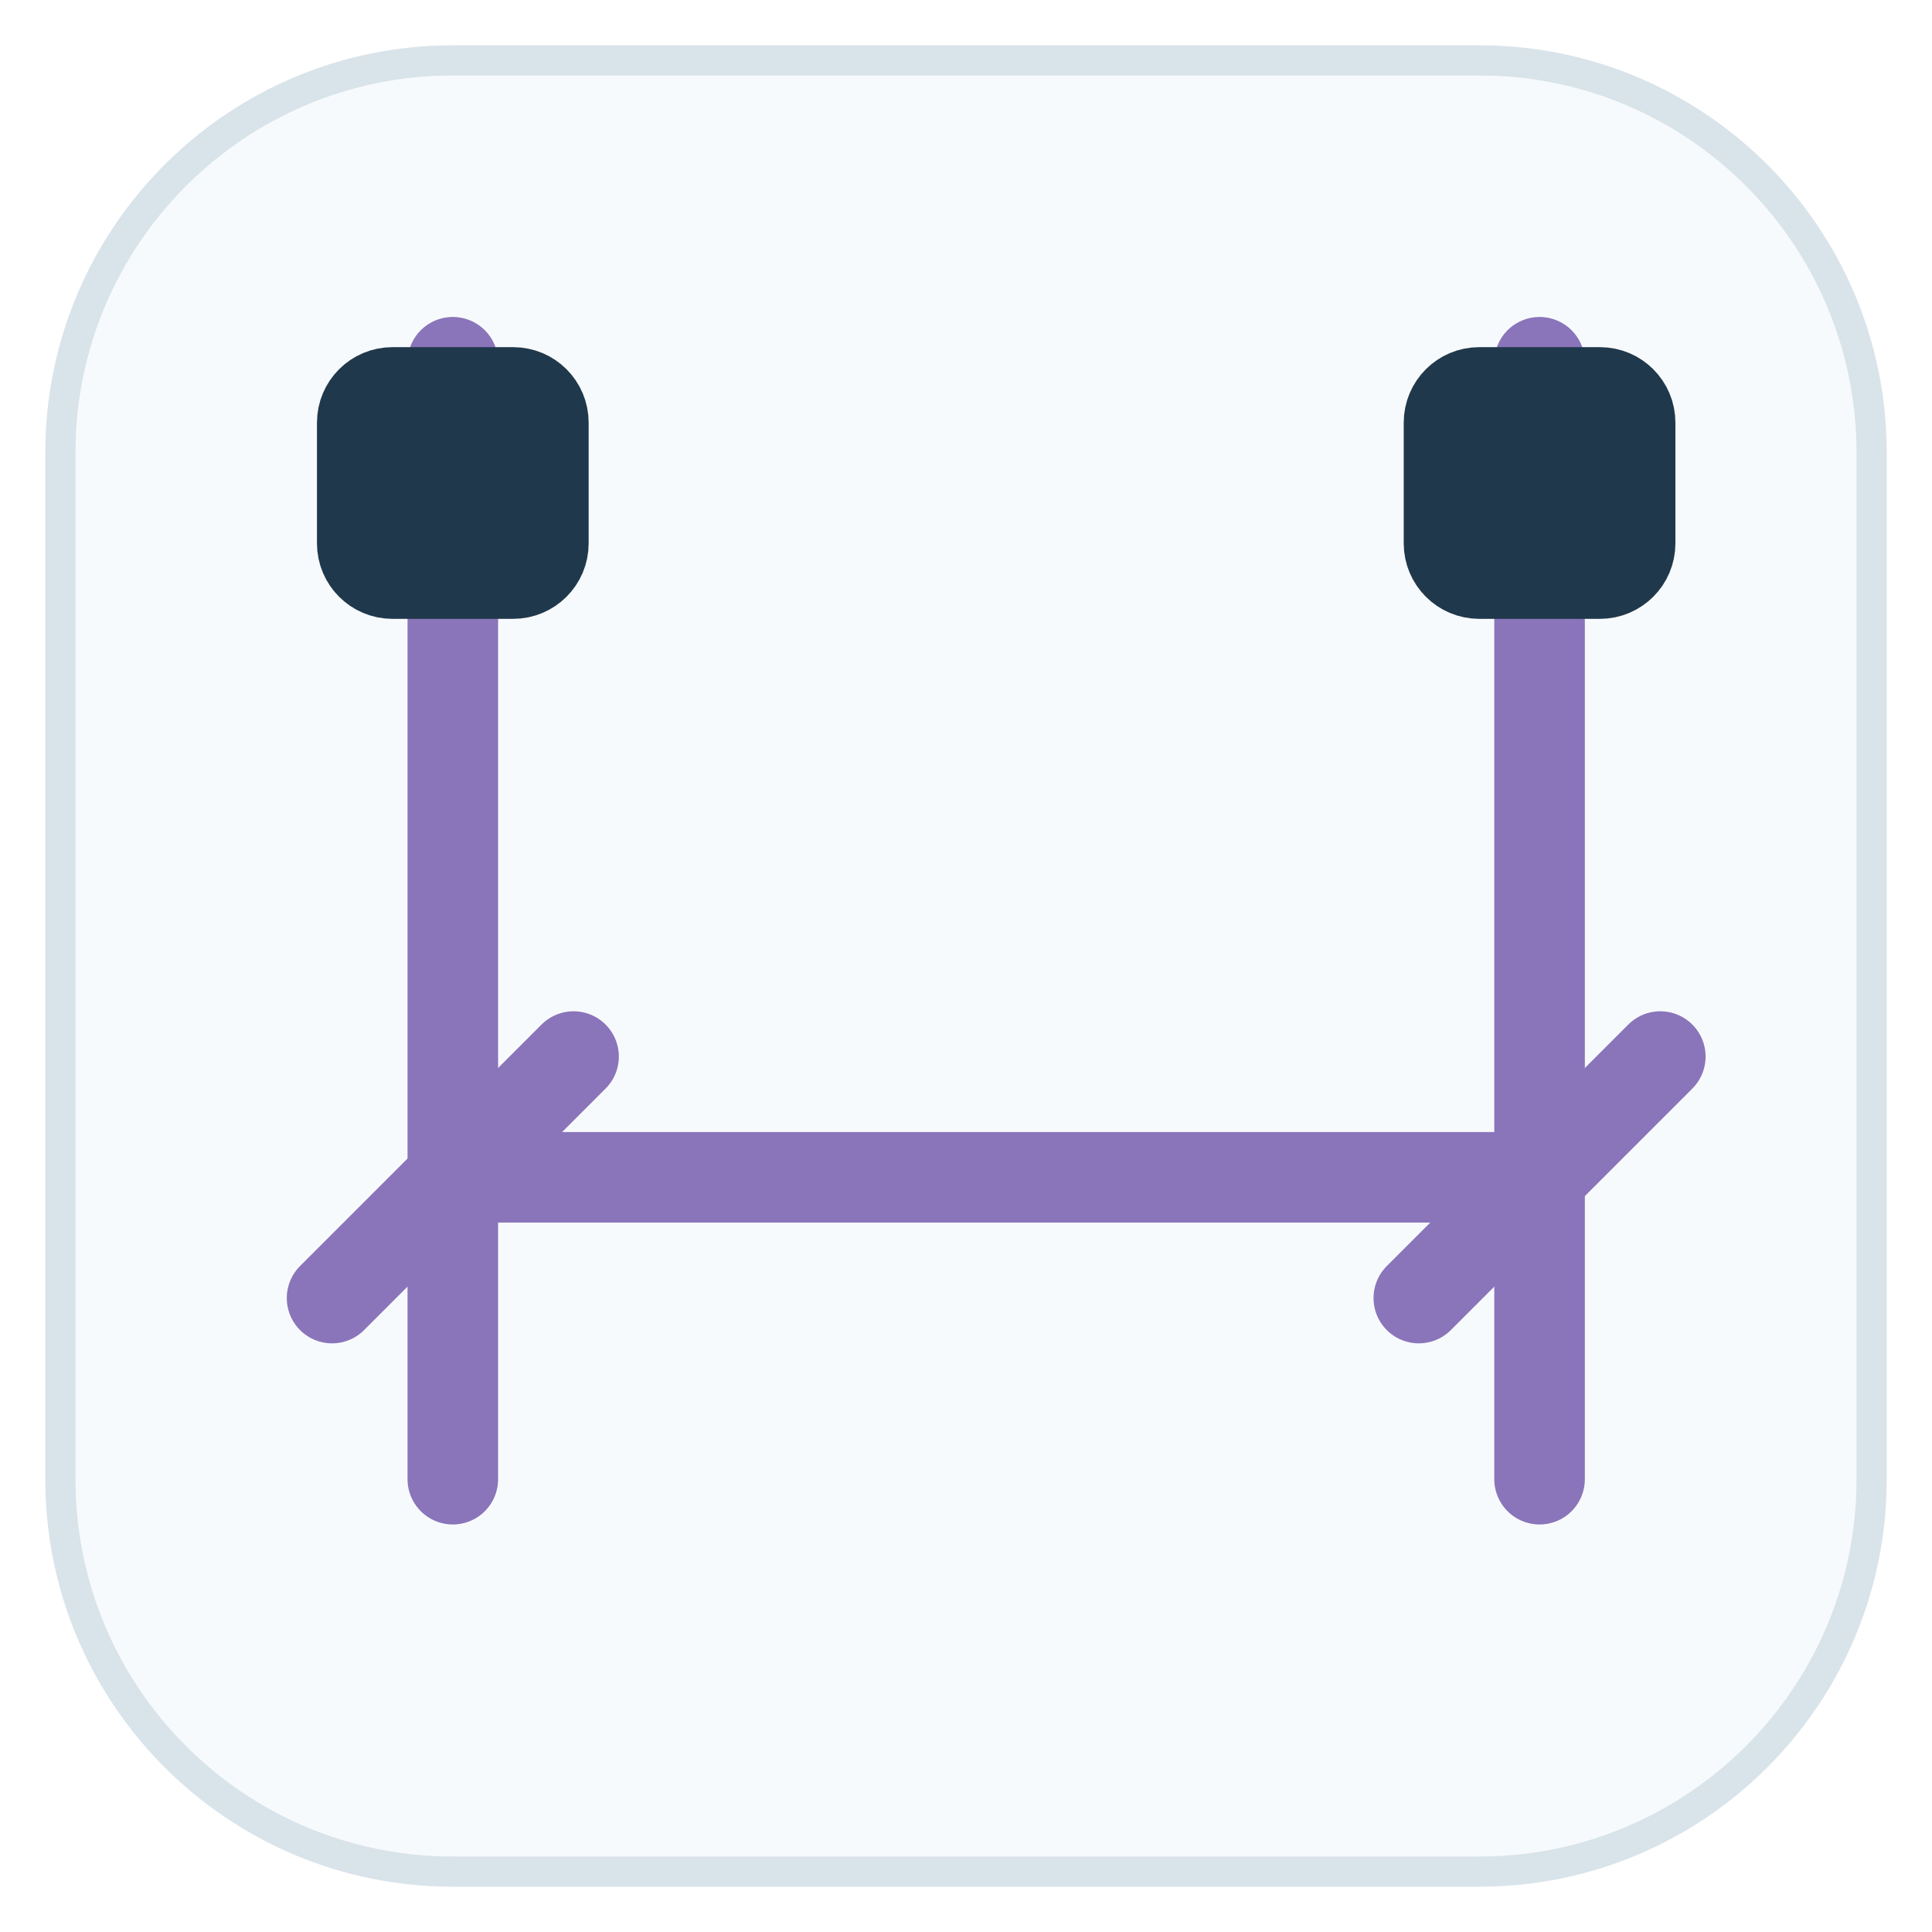
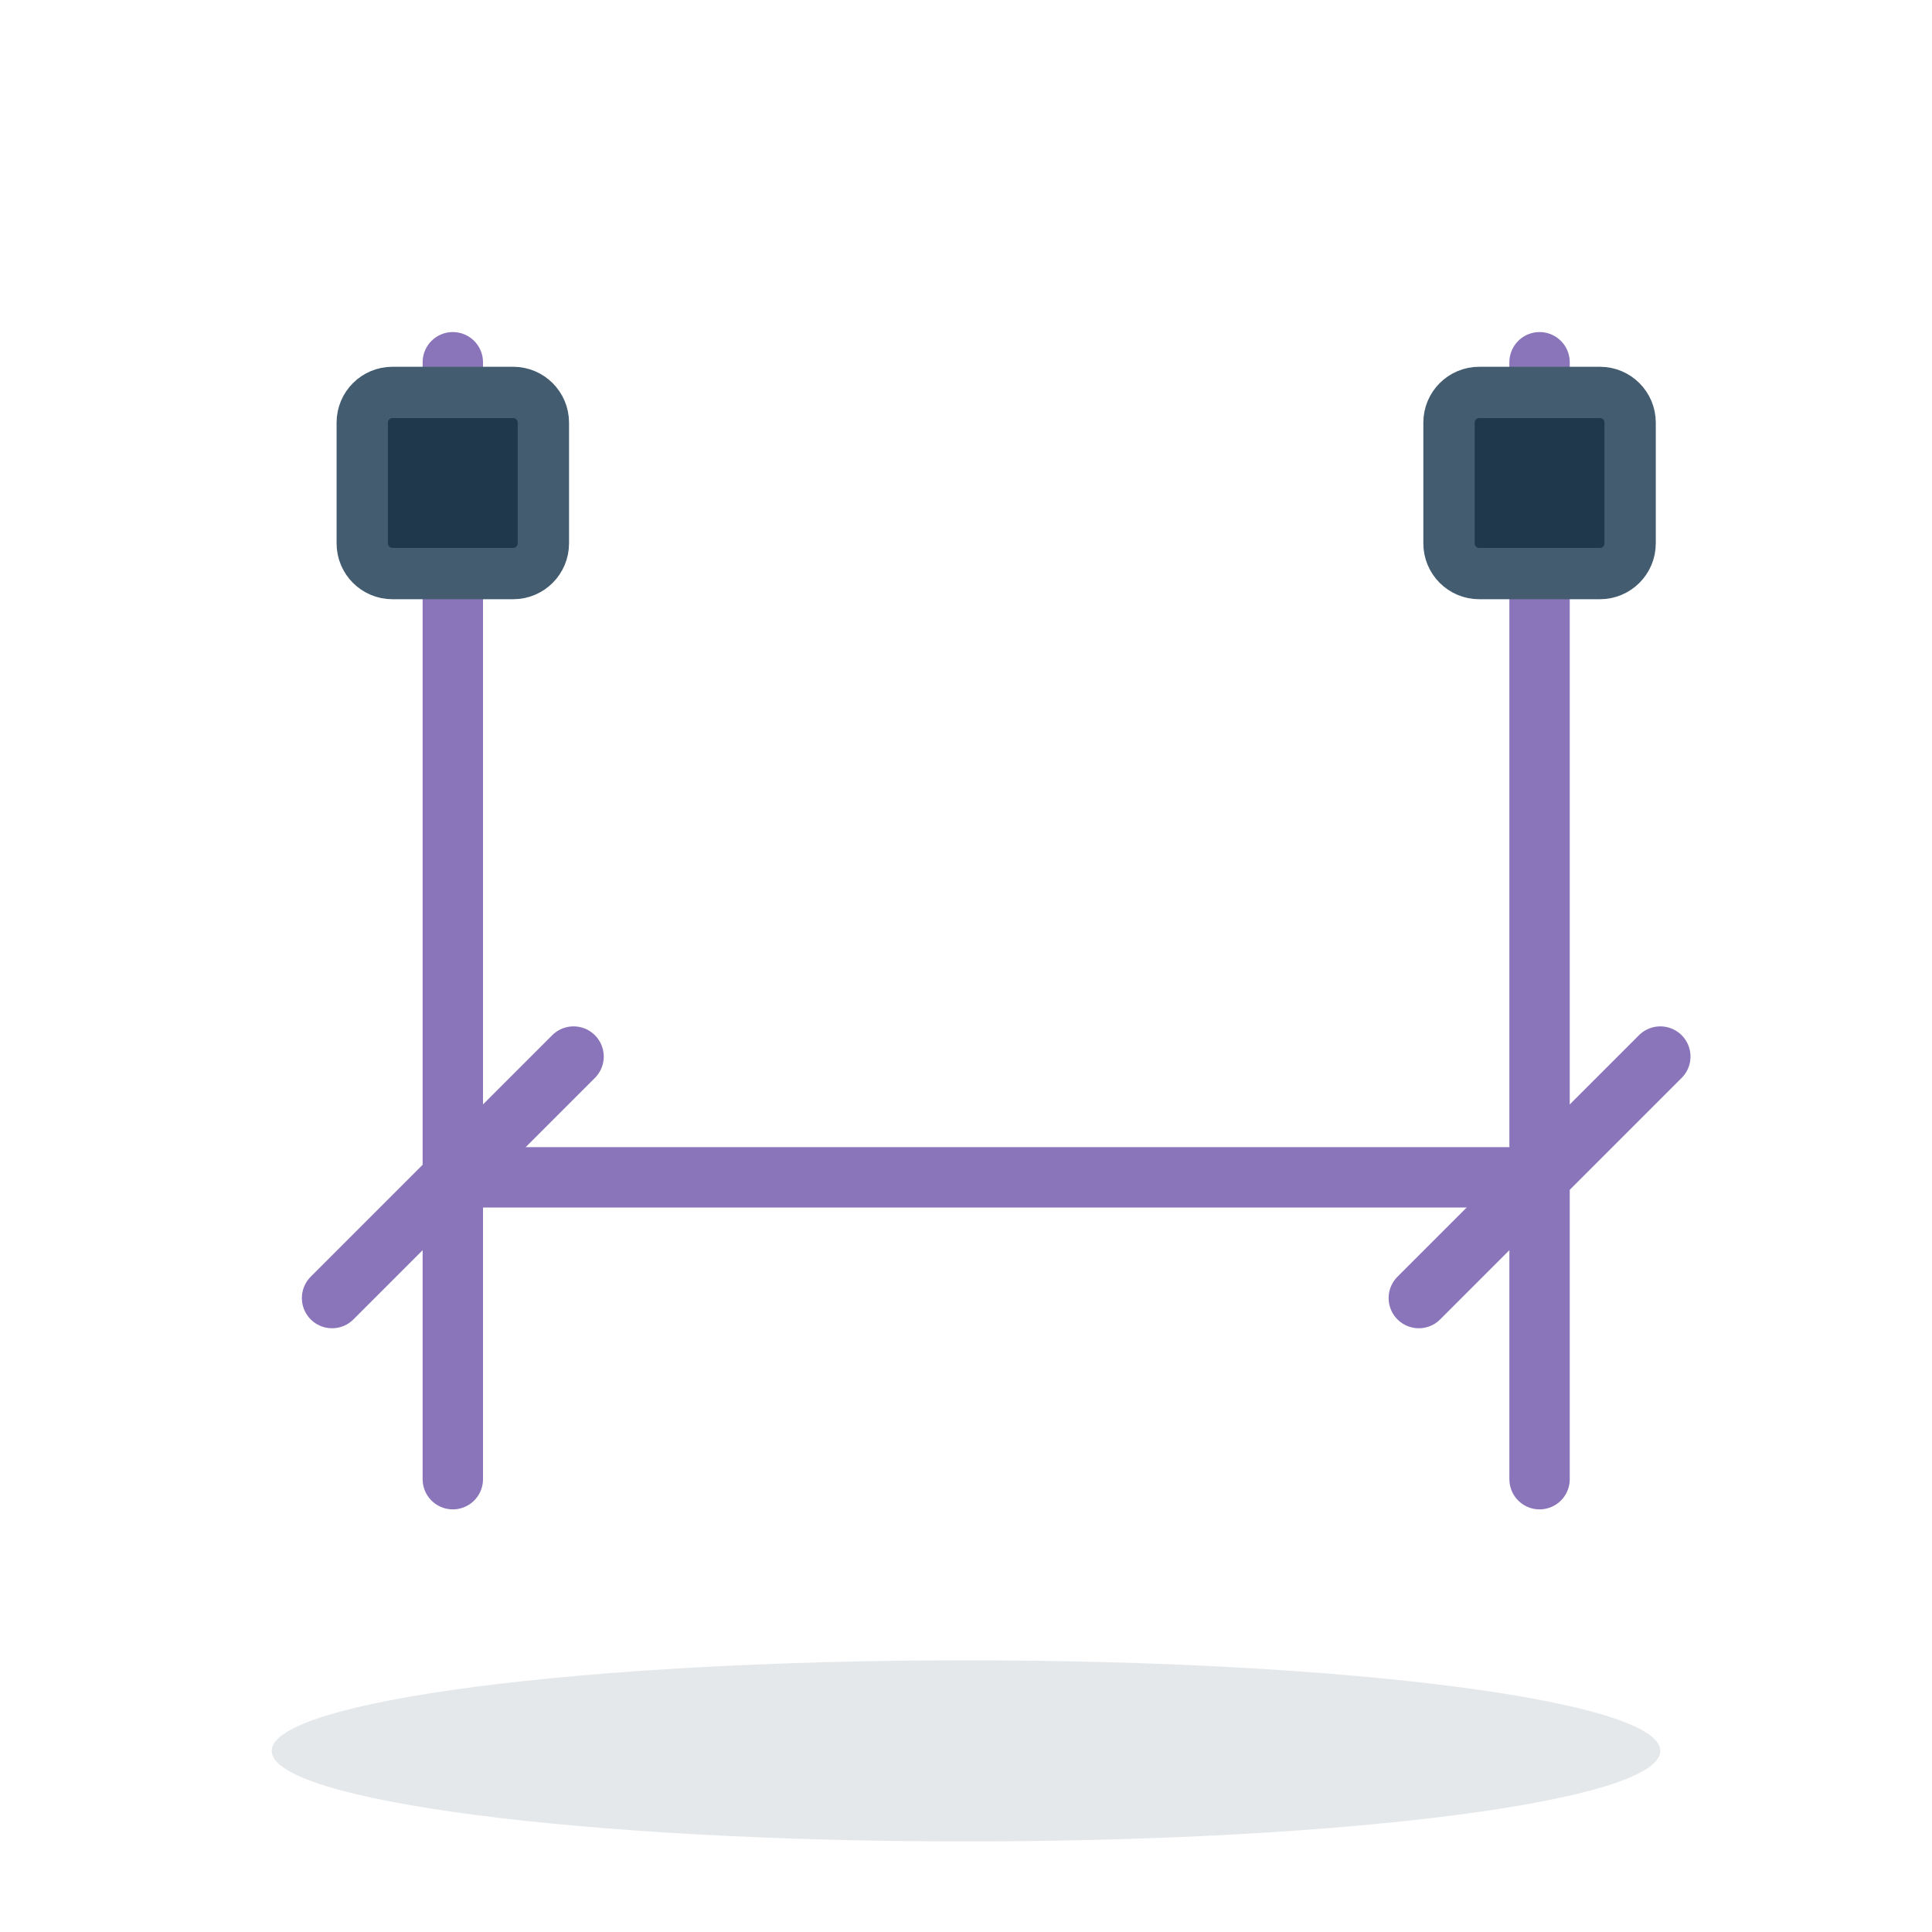
<svg xmlns="http://www.w3.org/2000/svg" width="64" height="64" viewBox="0 0 64 64">
-   <rect x="2" y="2" width="60" height="60" rx="13" fill="#F7FAFC" stroke="#D9E3EA" stroke-width="1" />
-   <g stroke="#20384B" stroke-width="3" stroke-linecap="round" stroke-linejoin="round">
-     <path d="M15 12V49M51 12V49M15 39H51" fill="none" stroke="#8A74BA" stroke-width="3" />
-     <path d="M11 43L19 35M47 43L55 35" fill="none" stroke="#8A74BA" stroke-width="3" />
+   <defs>
+     <linearGradient id="wood" x1="0" y1="0" x2="1" y2="1">
+       <stop stop-color="#EDC080" />
+       <stop offset="1" stop-color="#BC7F3D" />
+     </linearGradient>
+     <linearGradient id="top" x1="0" y1="0" x2="1" y2="1">
+       <stop stop-color="#FFE0A0" />
+       <stop offset="1" stop-color="#D9A15A" />
+     </linearGradient>
+     <linearGradient id="side" x1="0" y1="0" x2="1" y2="1">
+       <stop stop-color="#B97F3C" />
+       <stop offset="1" stop-color="#795028" />
+     </linearGradient>
+     <linearGradient id="metal" x1="0" y1="0" x2="1" y2="1">
+       <stop stop-color="#E9F1F7" />
+       <stop offset="1" stop-color="#8B9EAD" />
+     </linearGradient>
+     <linearGradient id="blue" x1="0" y1="0" x2="1" y2="1">
+       <stop stop-color="#40BBF2" />
+       <stop offset="1" stop-color="#1555A4" />
+     </linearGradient>
+     <linearGradient id="teal" x1="0" y1="0" x2="1" y2="1">
+       <stop stop-color="#59D2CE" />
+       <stop offset="1" stop-color="#178B99" />
+     </linearGradient>
+     <linearGradient id="purple" x1="0" y1="0" x2="1" y2="1">
+       <stop stop-color="#B5A0E6" />
+       <stop offset="1" stop-color="#7650B3" />
+     </linearGradient>
+     <linearGradient id="paper" x1="0" y1="0" x2="1" y2="1">
+       <stop stop-color="#FFFFFF" />
+       <stop offset="1" stop-color="#DFE5F2" />
+     </linearGradient>
+   </defs>
+   <ellipse cx="32" cy="58" rx="23" ry="3" fill="#20384B" opacity=".12" />
+   <g stroke="#435C70" stroke-width="1.7" stroke-linecap="round" stroke-linejoin="round">
+     <path d="M15 12V49M51 12V49M15 39H51" fill="none" stroke="#8A74BA" stroke-width="2" />
+     <path d="M11 43L19 35M47 43L55 35" fill="none" stroke="#8A74BA" stroke-width="2" />
    <rect x="12" y="13" width="6" height="6" rx="1" fill="#20384B" />
    <rect x="48" y="13" width="6" height="6" rx="1" fill="#20384B" />
  </g>
</svg>
